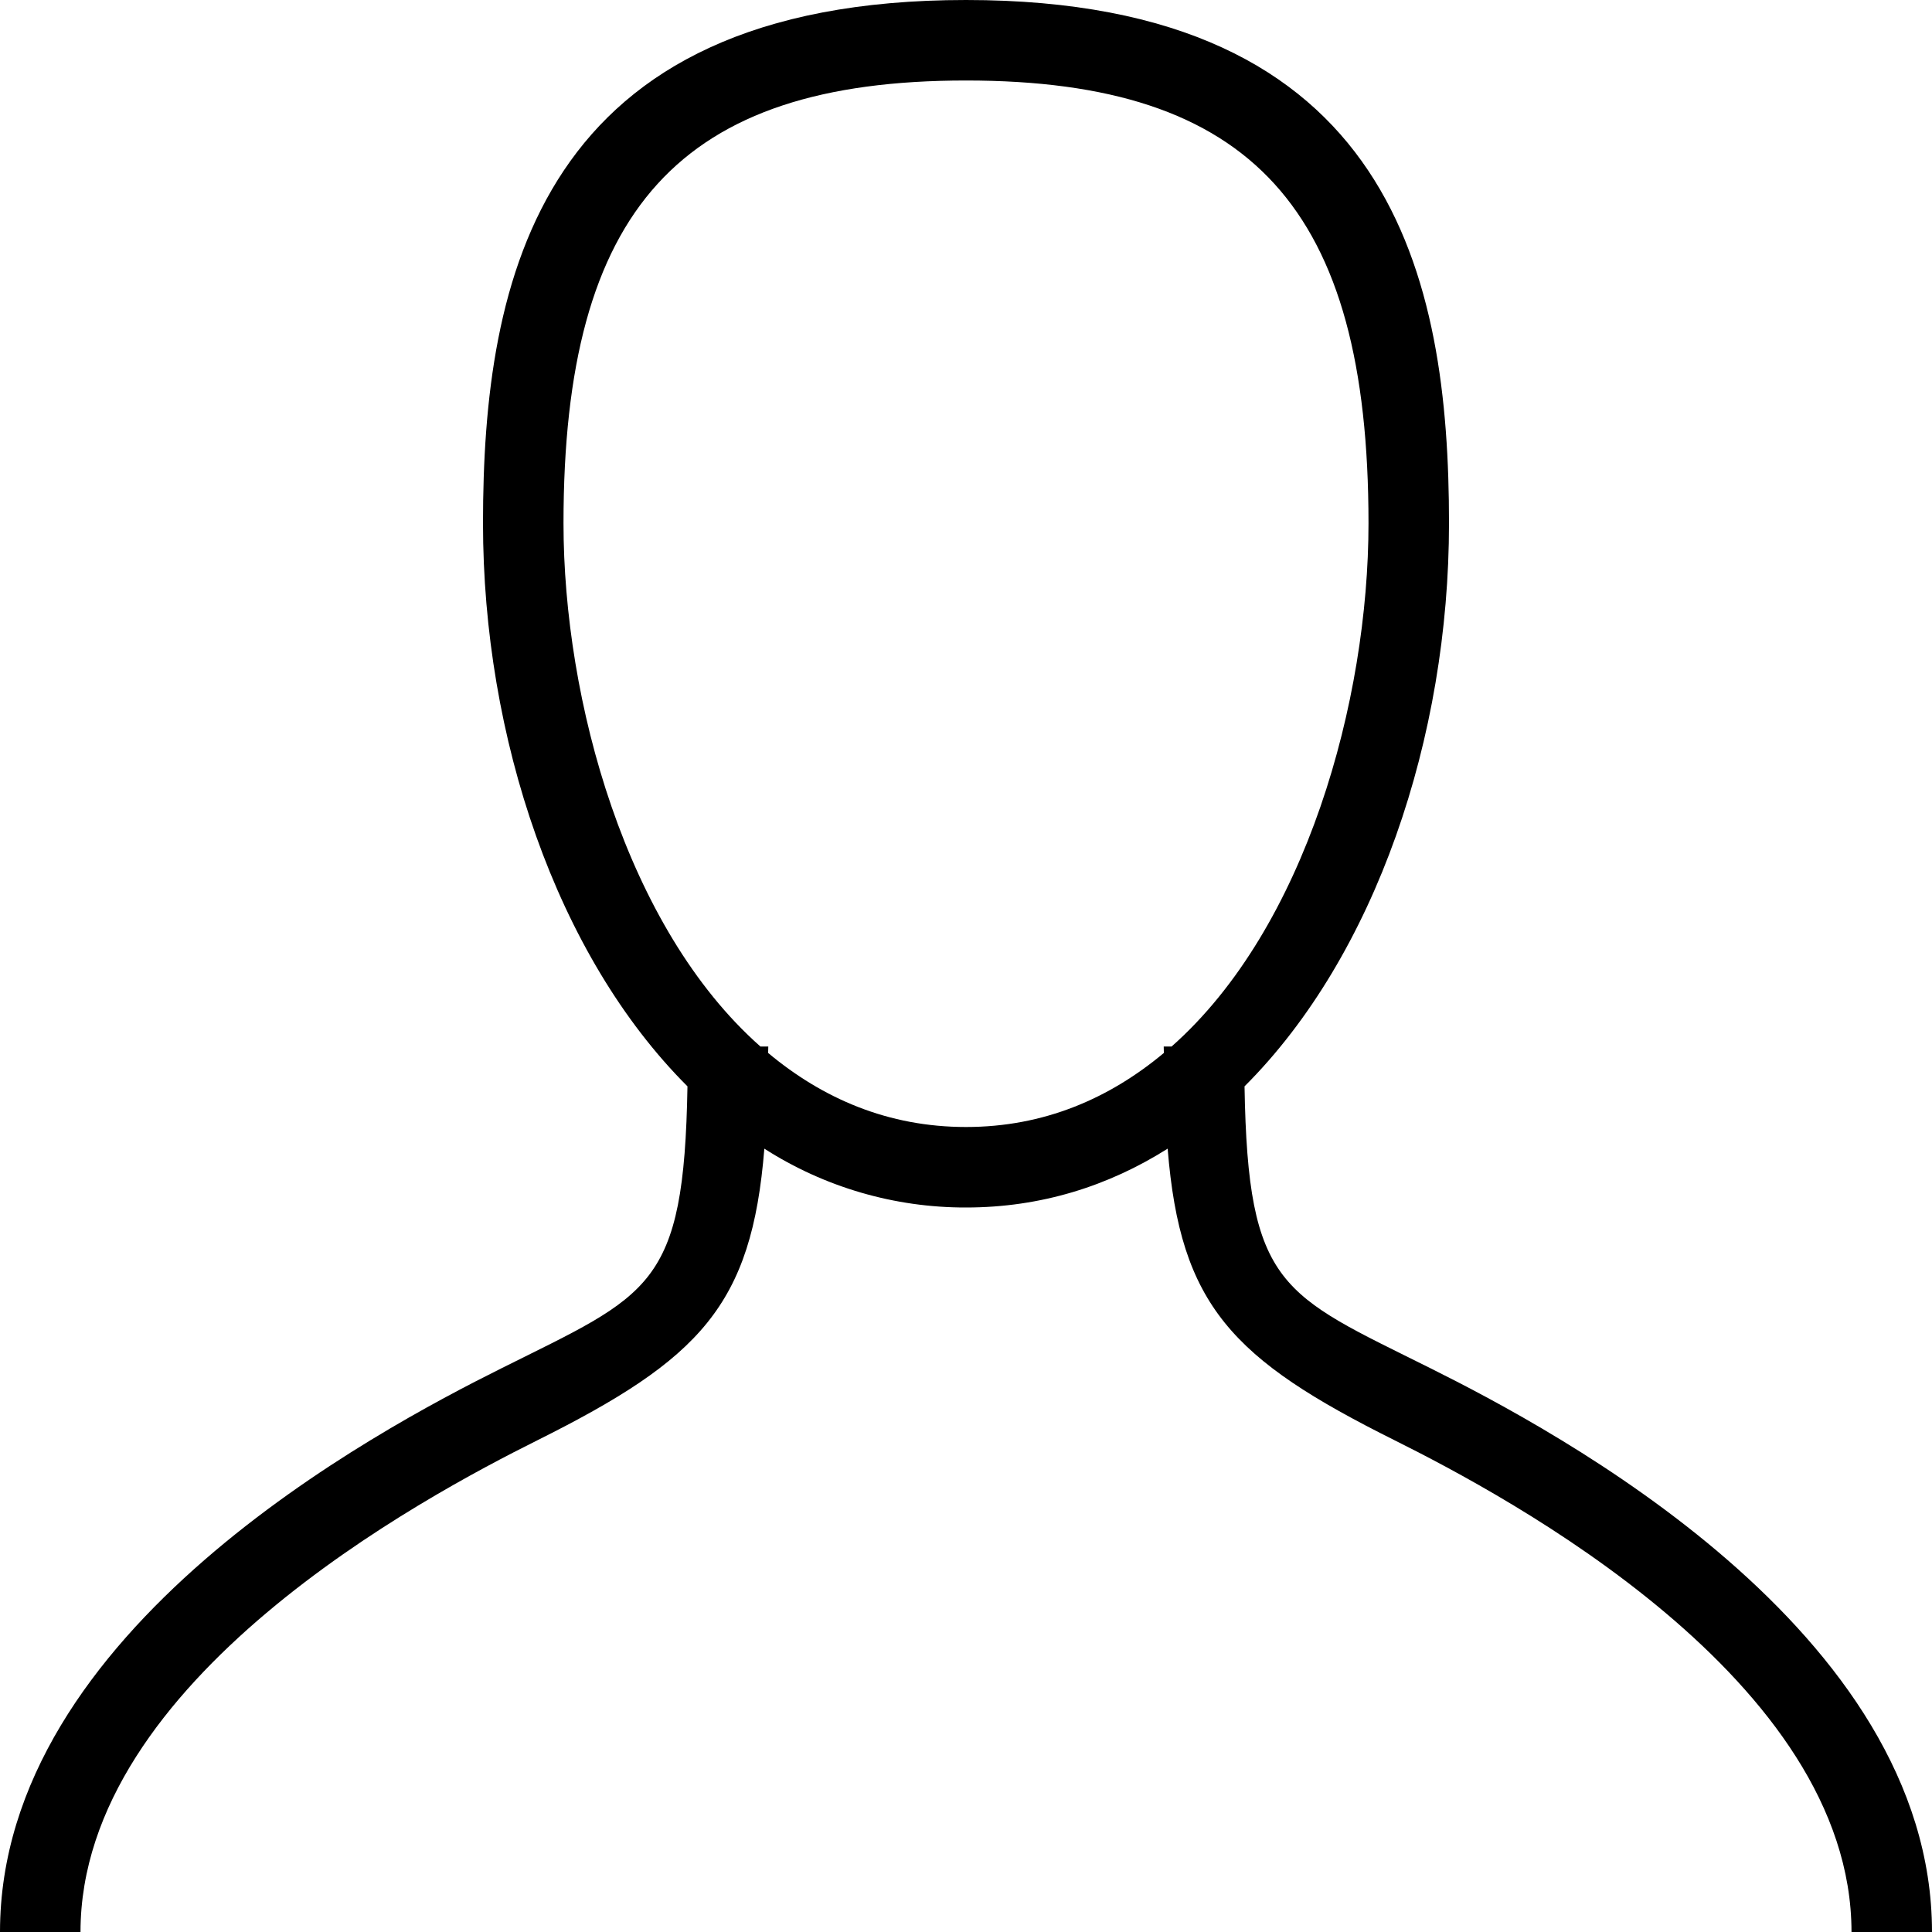
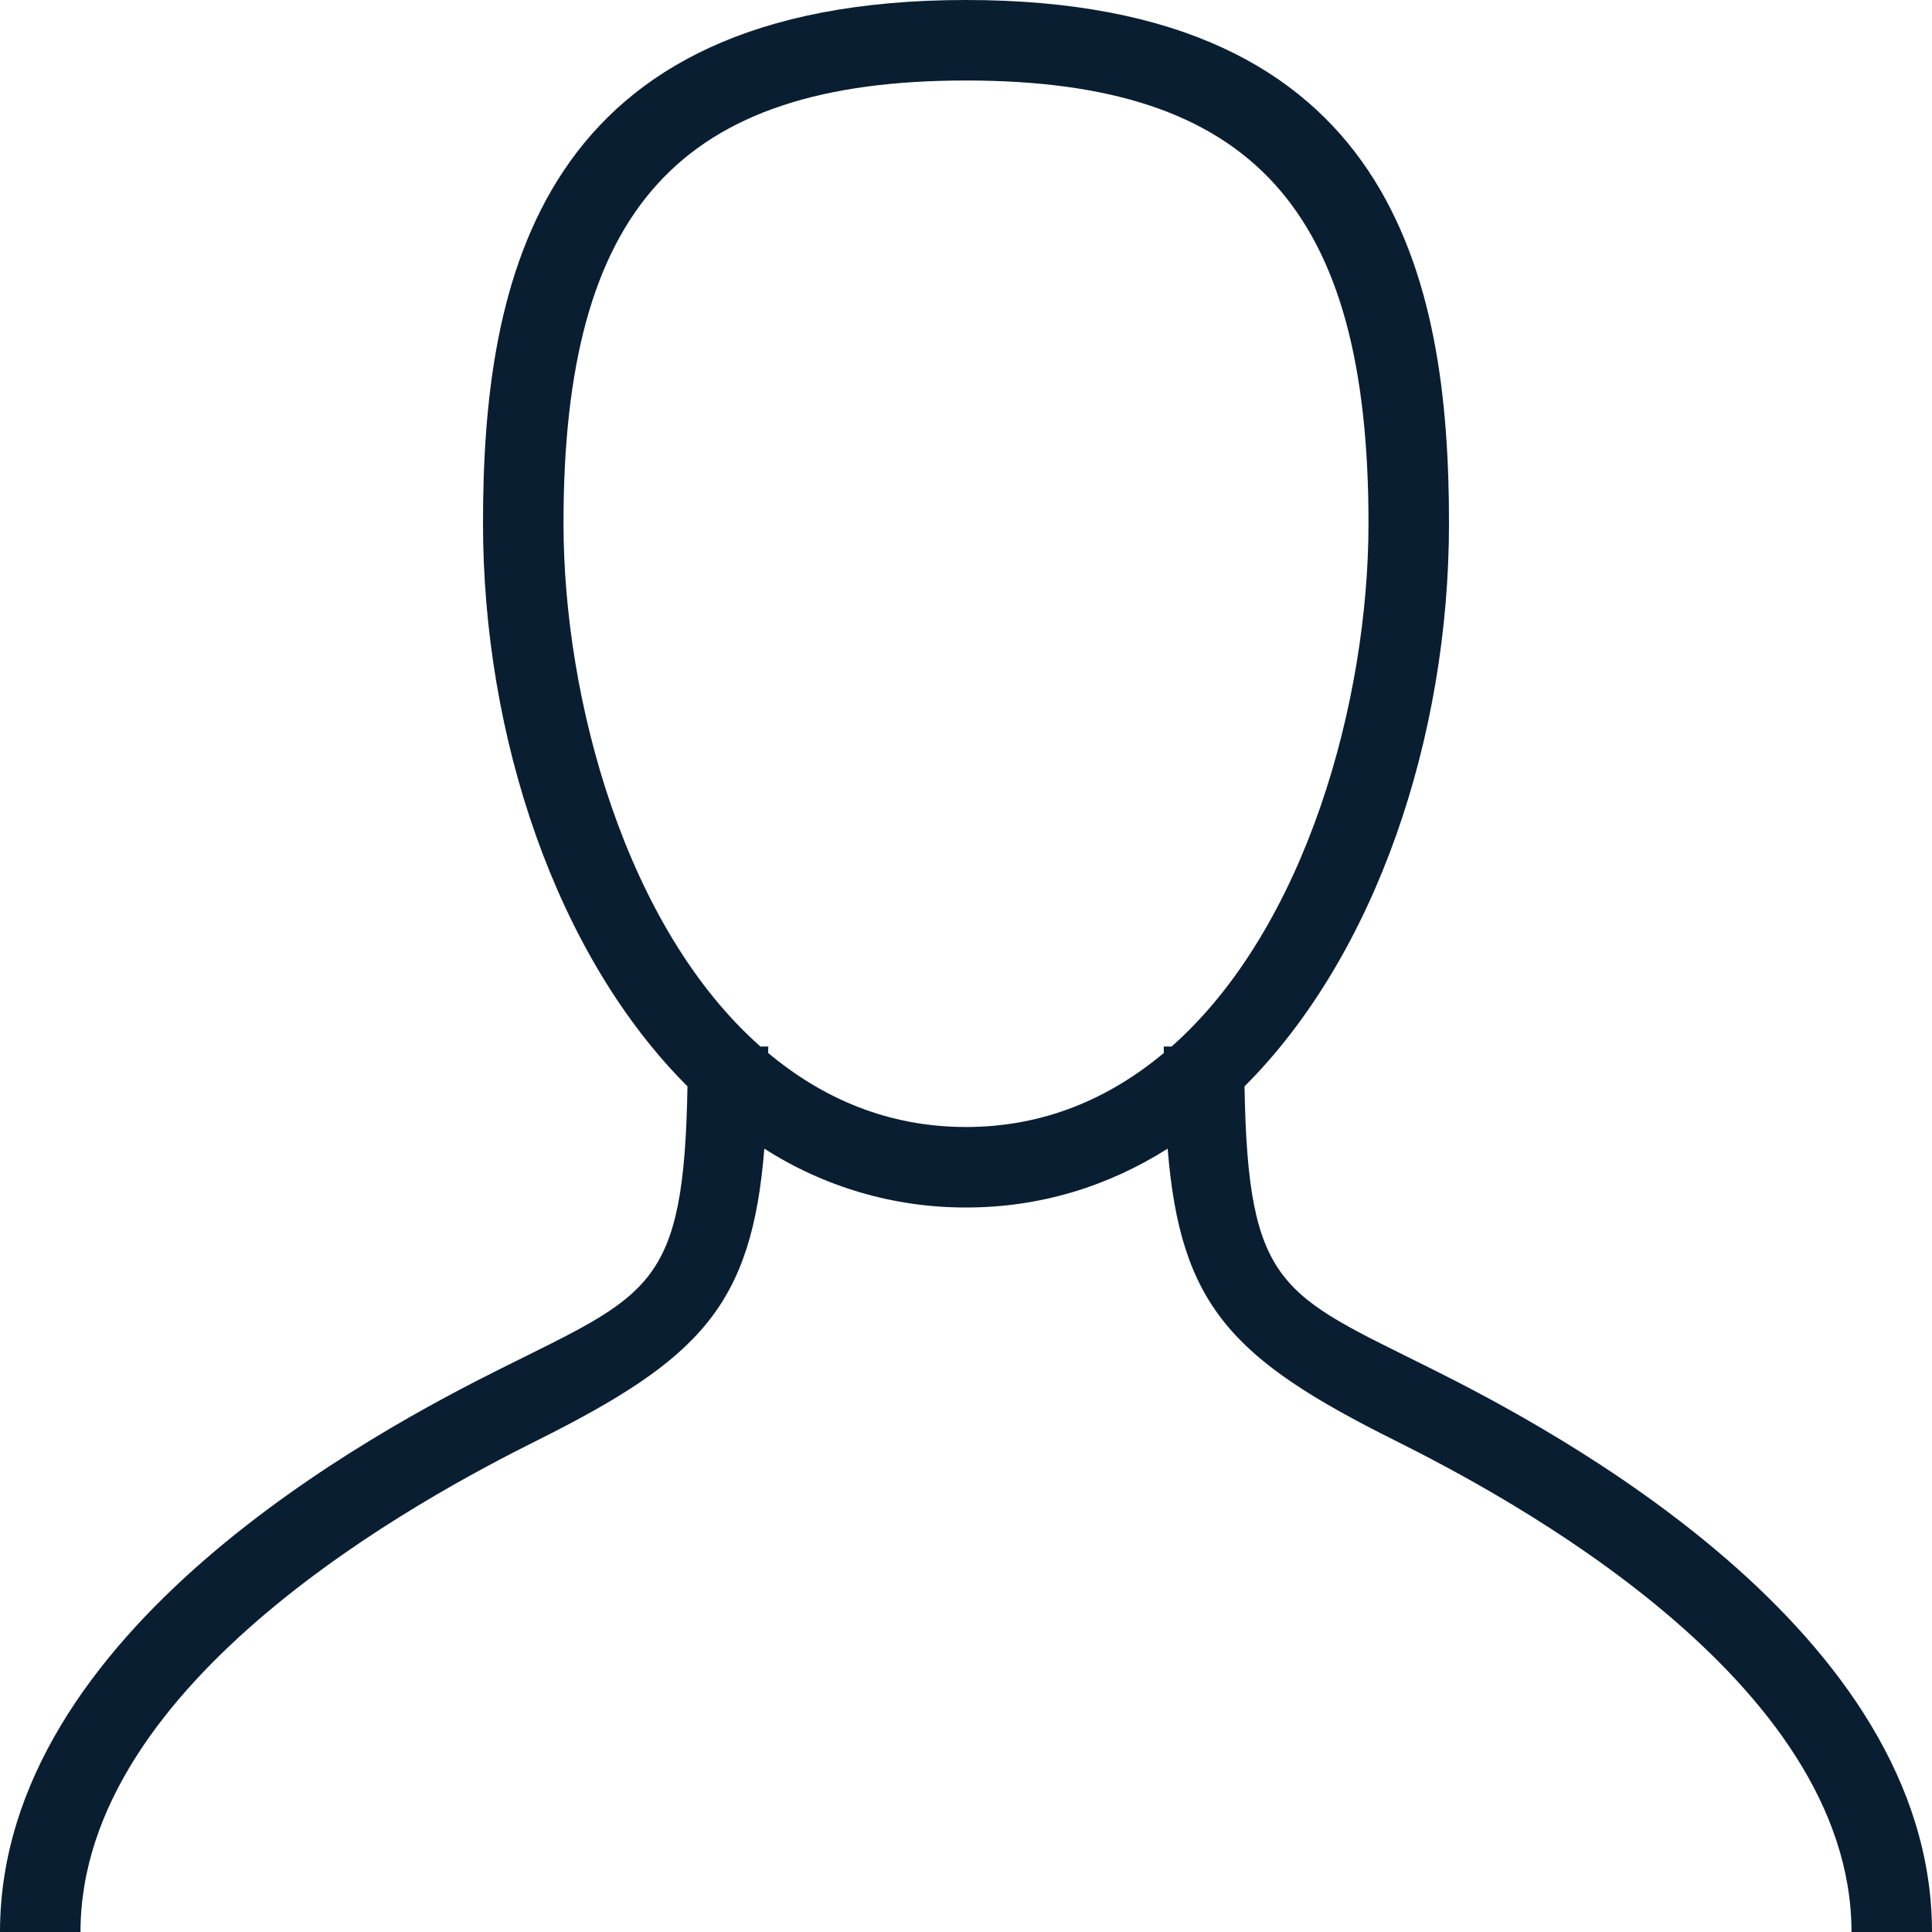
<svg xmlns="http://www.w3.org/2000/svg" version="1.0" width="24" height="24" viewBox="0 0 24 24">
-   <path d="M17.774 16.999c-1.853-.925-2.272-.995-2.314-3.504C17.088 11.87 18 9.158 18 6.5c0-3.026-.682-6.5-6-6.5S6 3.474 6 6.5c0 2.658.912 5.37 2.54 6.995-.043 2.509-.462 2.579-2.314 3.504C4.687 17.767 0 20.252 0 24h1c0-3.129 4.27-5.407 5.673-6.107 2.024-1.011 2.665-1.675 2.822-3.624A4.624 4.624 0 0 0 12 15c.932 0 1.771-.267 2.505-.731.157 1.95.797 2.614 2.822 3.624C18.73 18.593 23 20.871 23 24h1c0-3.748-4.687-6.233-6.226-7.001zM12 14c-.968 0-1.781-.354-2.458-.92l.002-.08h-.098C7.777 11.525 7 8.699 7 6.5 7 2.593 8.448 1 12 1s5 1.593 5 5.5c0 2.199-.777 5.025-2.446 6.5h-.098l.002.08c-.677.566-1.49.92-2.458.92zM7.677 8.502h.001-.001z" />
+   <path fill="#0a1e32" d="M17.774 16.999c-1.853-.925-2.272-.995-2.314-3.504C17.088 11.87 18 9.158 18 6.5c0-3.026-.682-6.5-6-6.5S6 3.474 6 6.5c0 2.658.912 5.37 2.54 6.995-.043 2.509-.462 2.579-2.314 3.504C4.687 17.767 0 20.252 0 24h1c0-3.129 4.27-5.407 5.673-6.107 2.024-1.011 2.665-1.675 2.822-3.624A4.624 4.624 0 0 0 12 15c.932 0 1.771-.267 2.505-.731.157 1.95.797 2.614 2.822 3.624C18.73 18.593 23 20.871 23 24h1c0-3.748-4.687-6.233-6.226-7.001zM12 14c-.968 0-1.781-.354-2.458-.92l.002-.08h-.098C7.777 11.525 7 8.699 7 6.5 7 2.593 8.448 1 12 1s5 1.593 5 5.5c0 2.199-.777 5.025-2.446 6.5h-.098l.002.08c-.677.566-1.49.92-2.458.92zM7.677 8.502h.001-.001z" />
</svg>
